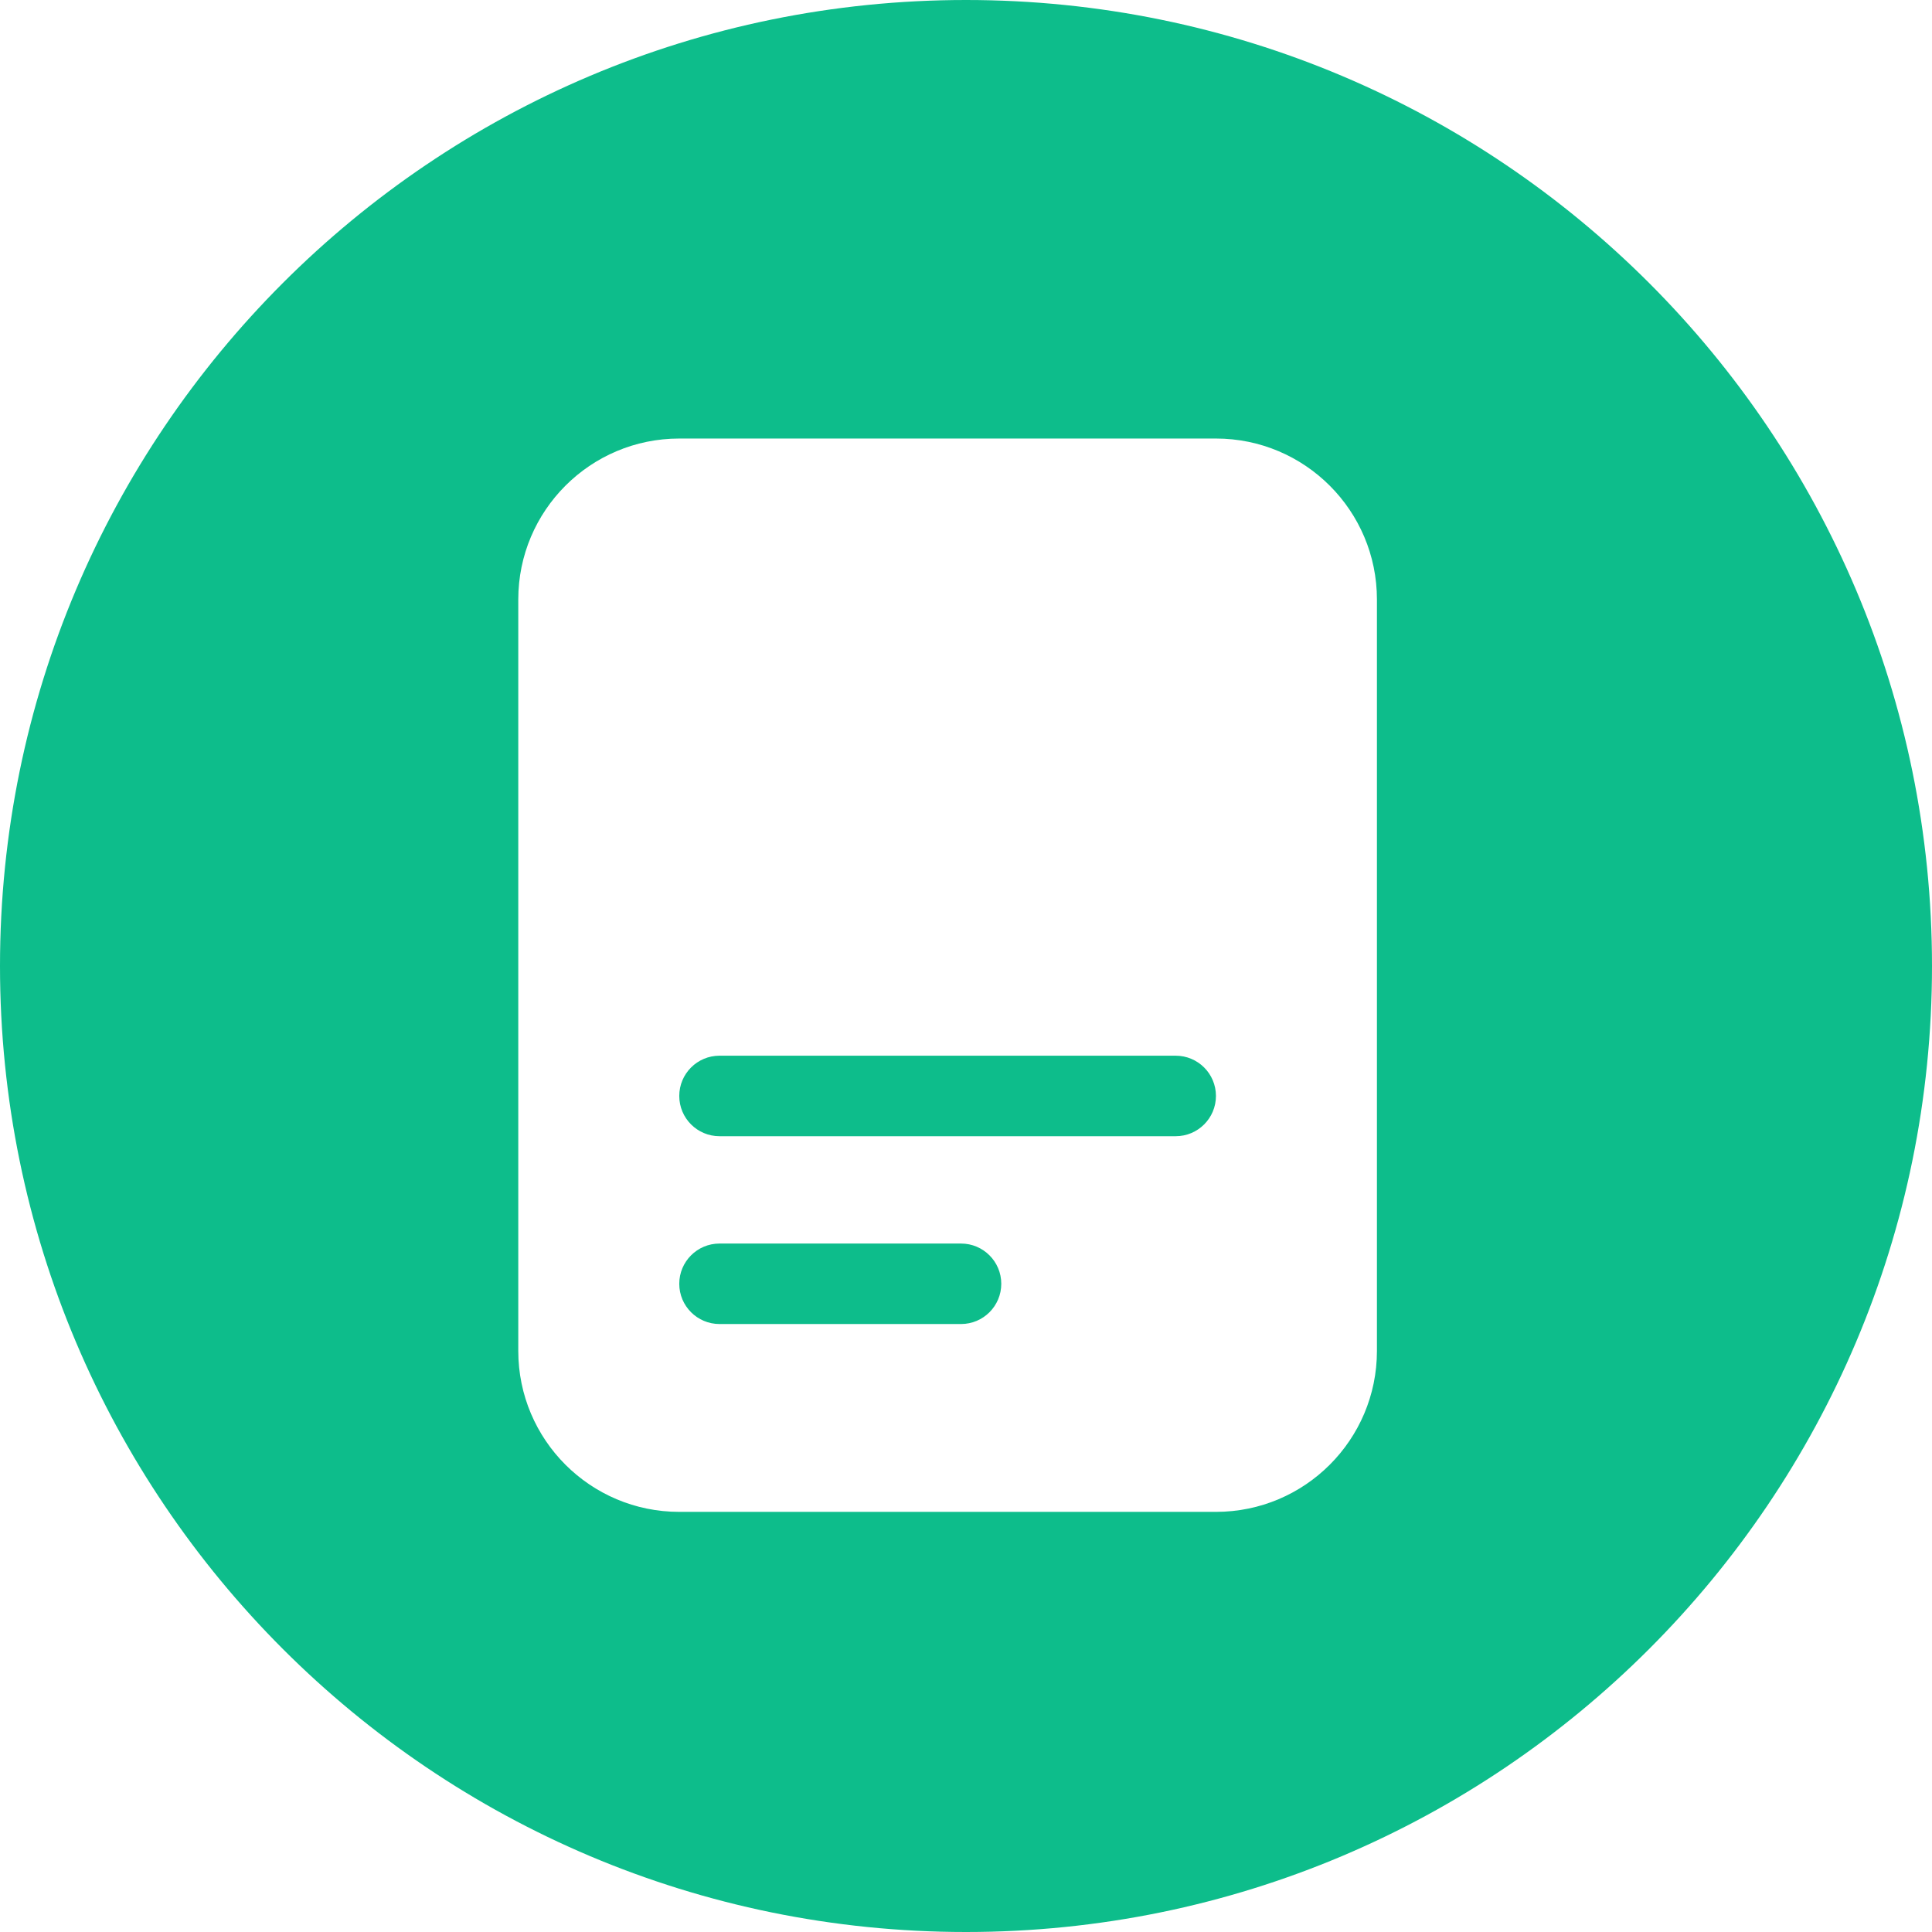
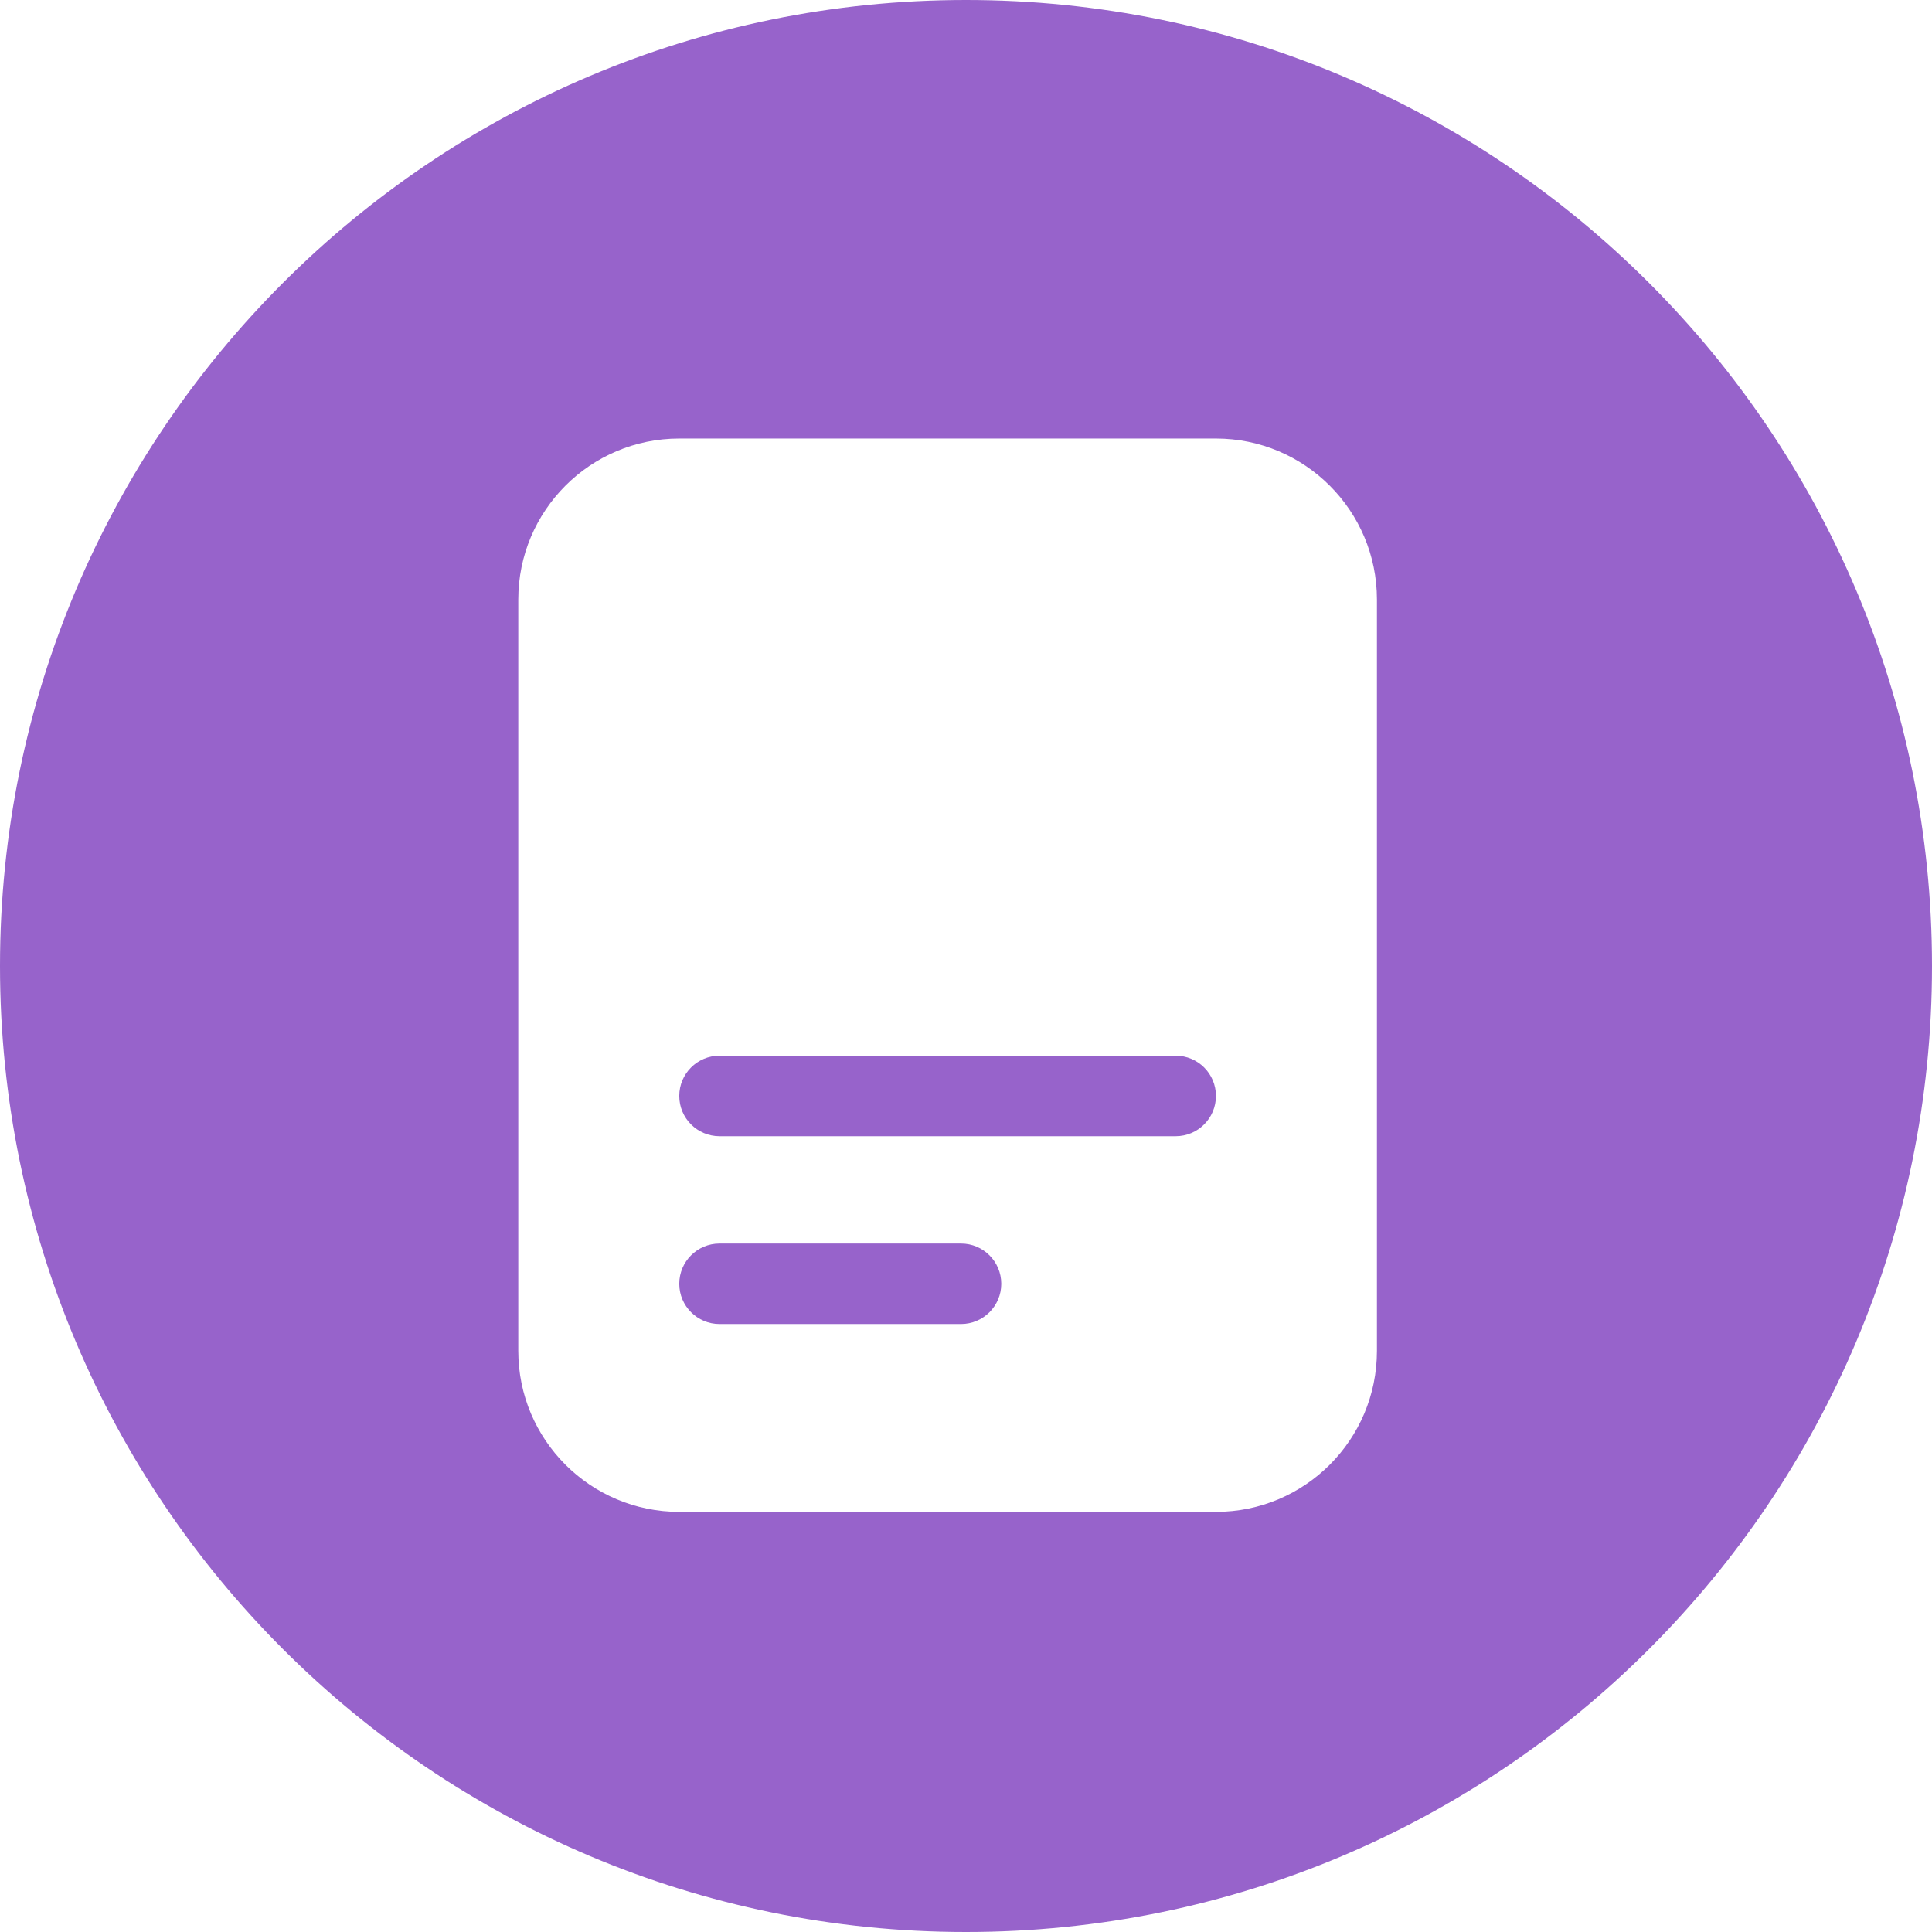
<svg xmlns="http://www.w3.org/2000/svg" width="100%" height="100%" viewBox="0 0 70 70" version="1.1" xml:space="preserve" style="fill-rule:evenodd;clip-rule:evenodd;stroke-linejoin:round;stroke-miterlimit:2;">
-   <path d="M35,70C54.33,70 70,54.33 70,35C70,15.67 54.33,0 35,0C15.67,0 0,15.67 0,35C0,54.33 15.67,70 35,70ZM18.778,21.722C18.778,18.501 21.39,15.889 24.611,15.889L44.056,15.889C47.277,15.889 49.889,18.501 49.889,21.722L49.889,48.945C49.889,52.166 47.277,54.778 44.056,54.778L24.611,54.778C21.39,54.778 18.778,52.166 18.778,48.945L18.778,21.722ZM26.07,45.056C25.264,45.056 24.611,45.709 24.611,46.514C24.611,47.319 25.264,47.972 26.07,47.972L34.82,47.972C35.625,47.972 36.278,47.319 36.278,46.514C36.278,45.709 35.625,45.056 34.82,45.056L26.07,45.056ZM24.611,39.708C24.611,38.903 25.264,38.25 26.07,38.25L42.597,38.25C43.403,38.25 44.056,38.903 44.056,39.708C44.056,40.514 43.403,41.167 42.597,41.167L26.07,41.167C25.264,41.167 24.611,40.514 24.611,39.708Z" style="fill:rgb(13,189,139);" />
+   <path d="M35,70C54.33,70 70,54.33 70,35C70,15.67 54.33,0 35,0C15.67,0 0,15.67 0,35C0,54.33 15.67,70 35,70ZM18.778,21.722C18.778,18.501 21.39,15.889 24.611,15.889L44.056,15.889C47.277,15.889 49.889,18.501 49.889,21.722L49.889,48.945C49.889,52.166 47.277,54.778 44.056,54.778L24.611,54.778C21.39,54.778 18.778,52.166 18.778,48.945L18.778,21.722ZM26.07,45.056C25.264,45.056 24.611,45.709 24.611,46.514C24.611,47.319 25.264,47.972 26.07,47.972L34.82,47.972C35.625,47.972 36.278,47.319 36.278,46.514C36.278,45.709 35.625,45.056 34.82,45.056L26.07,45.056ZM24.611,39.708C24.611,38.903 25.264,38.25 26.07,38.25L42.597,38.25C43.403,38.25 44.056,38.903 44.056,39.708C44.056,40.514 43.403,41.167 42.597,41.167L26.07,41.167C25.264,41.167 24.611,40.514 24.611,39.708Z" style="fill:rgb(151,99,203);" />
</svg>
